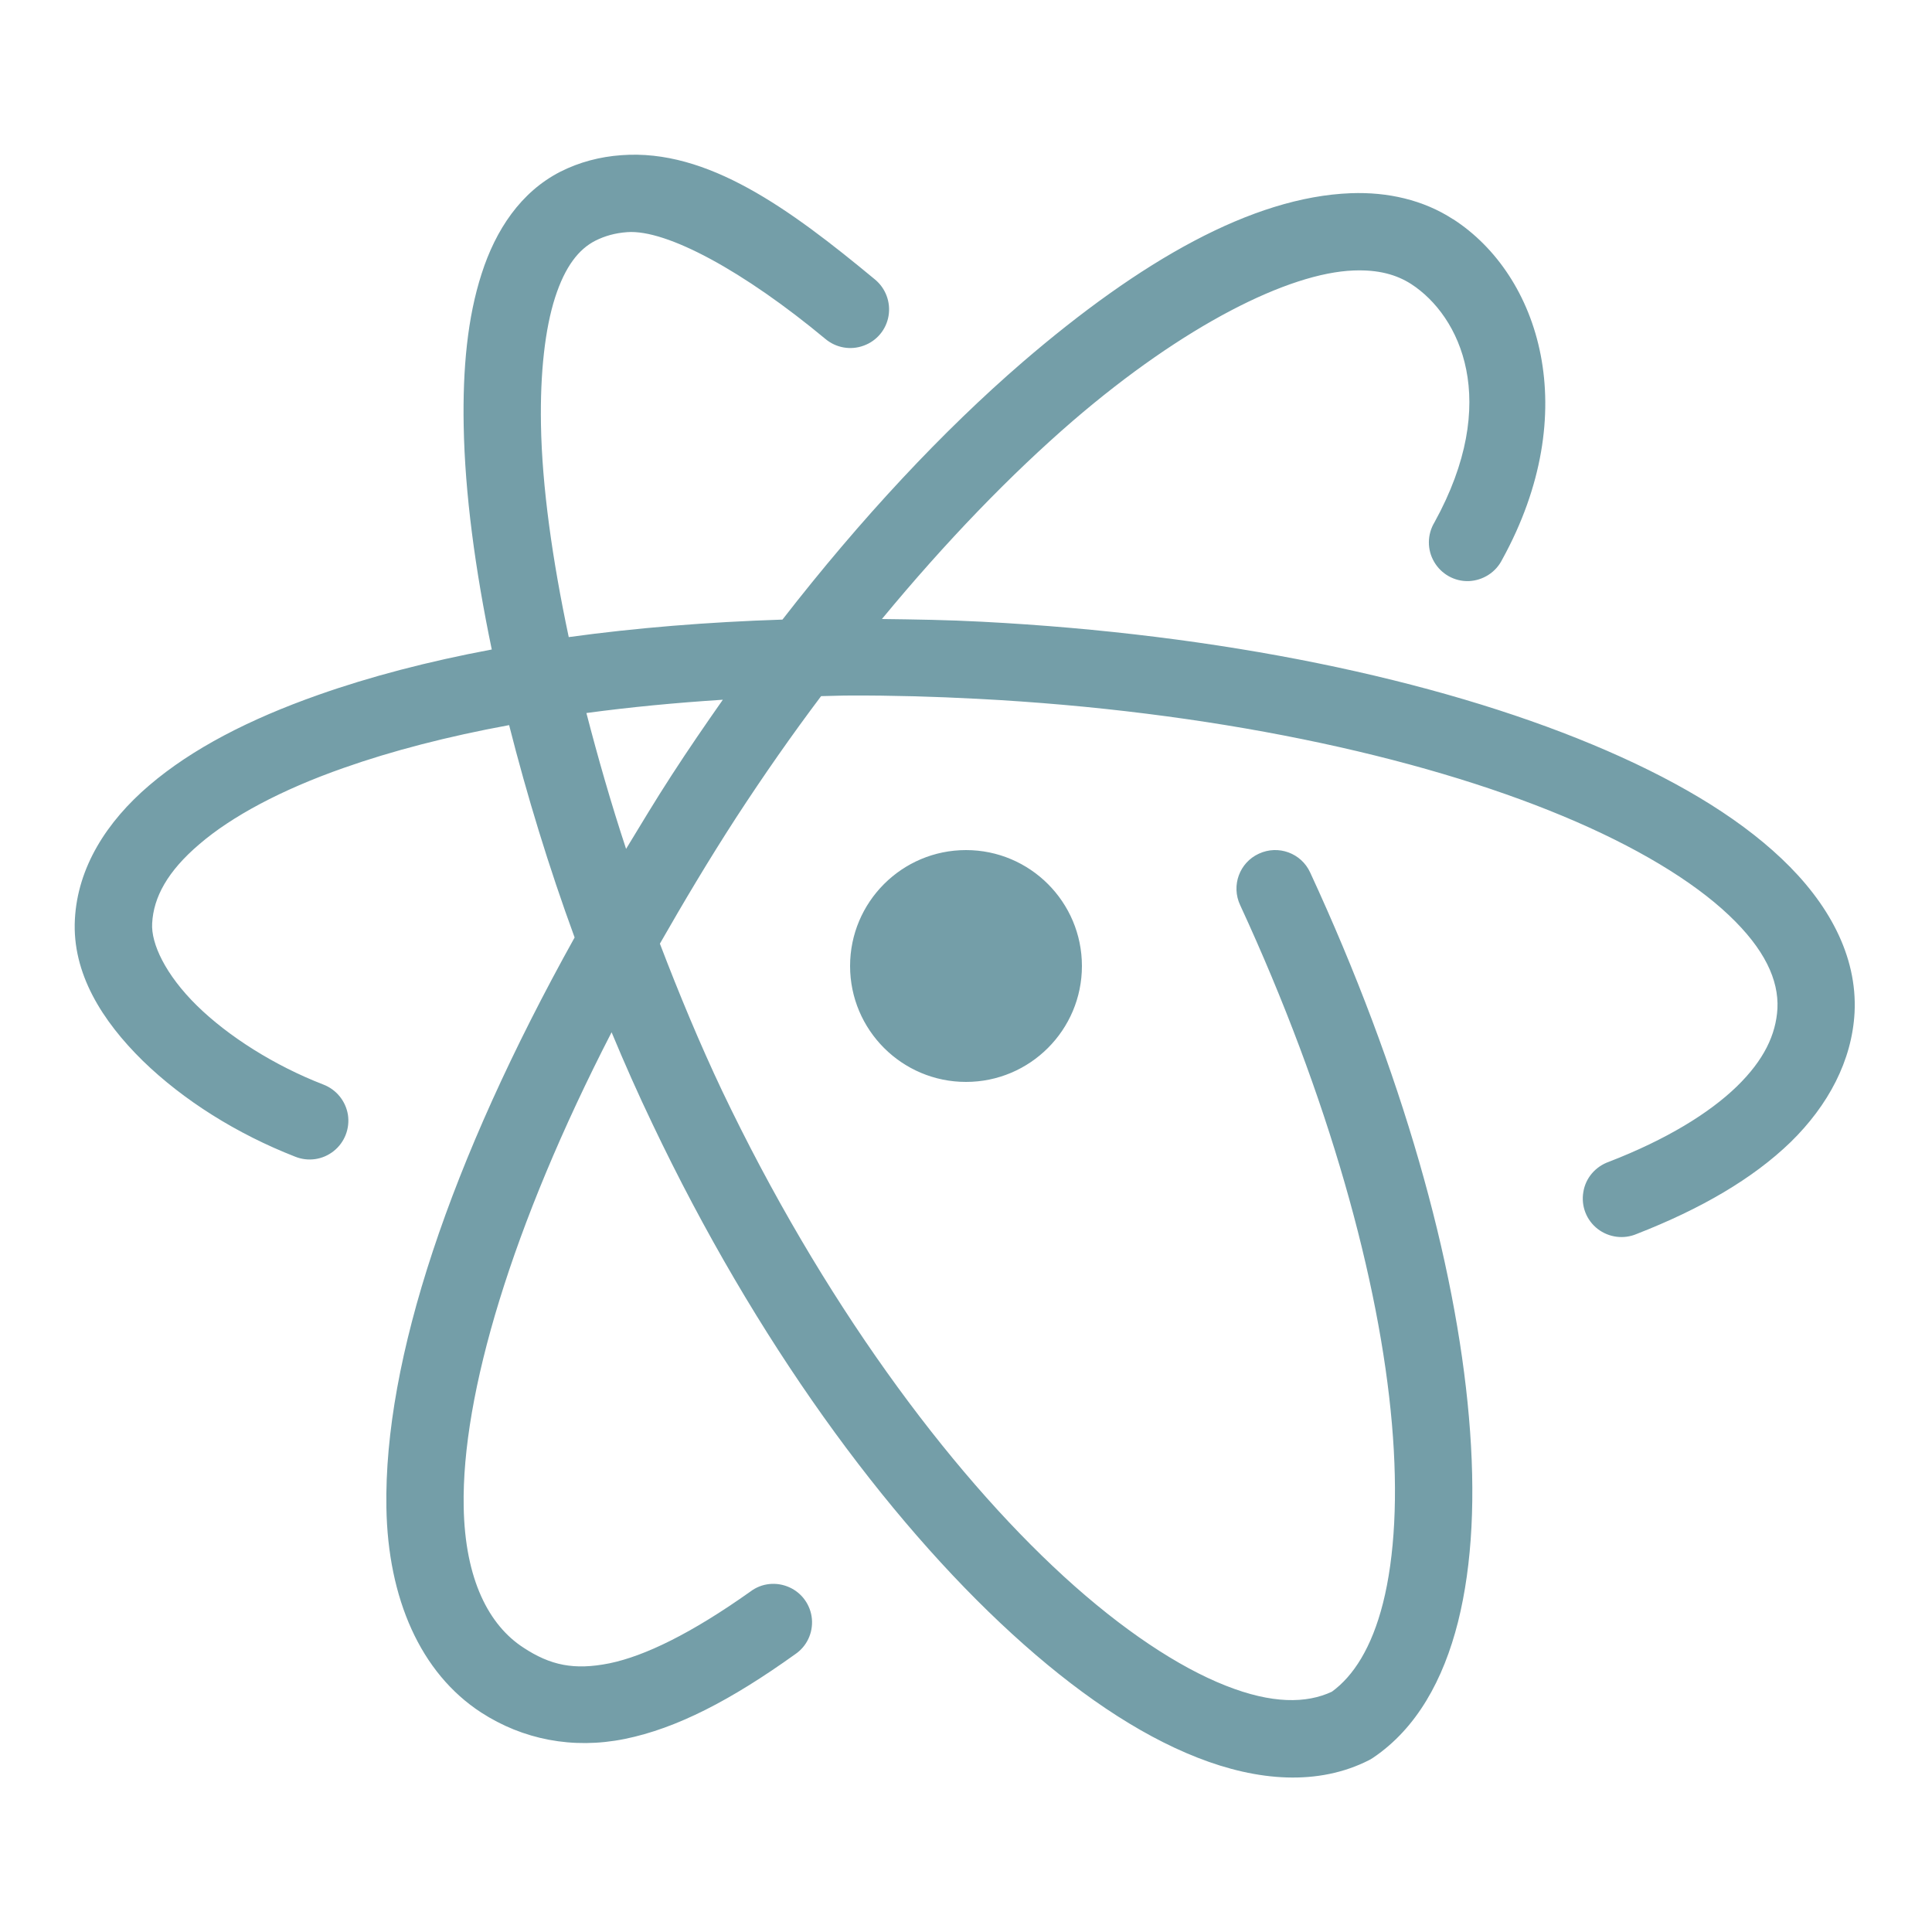
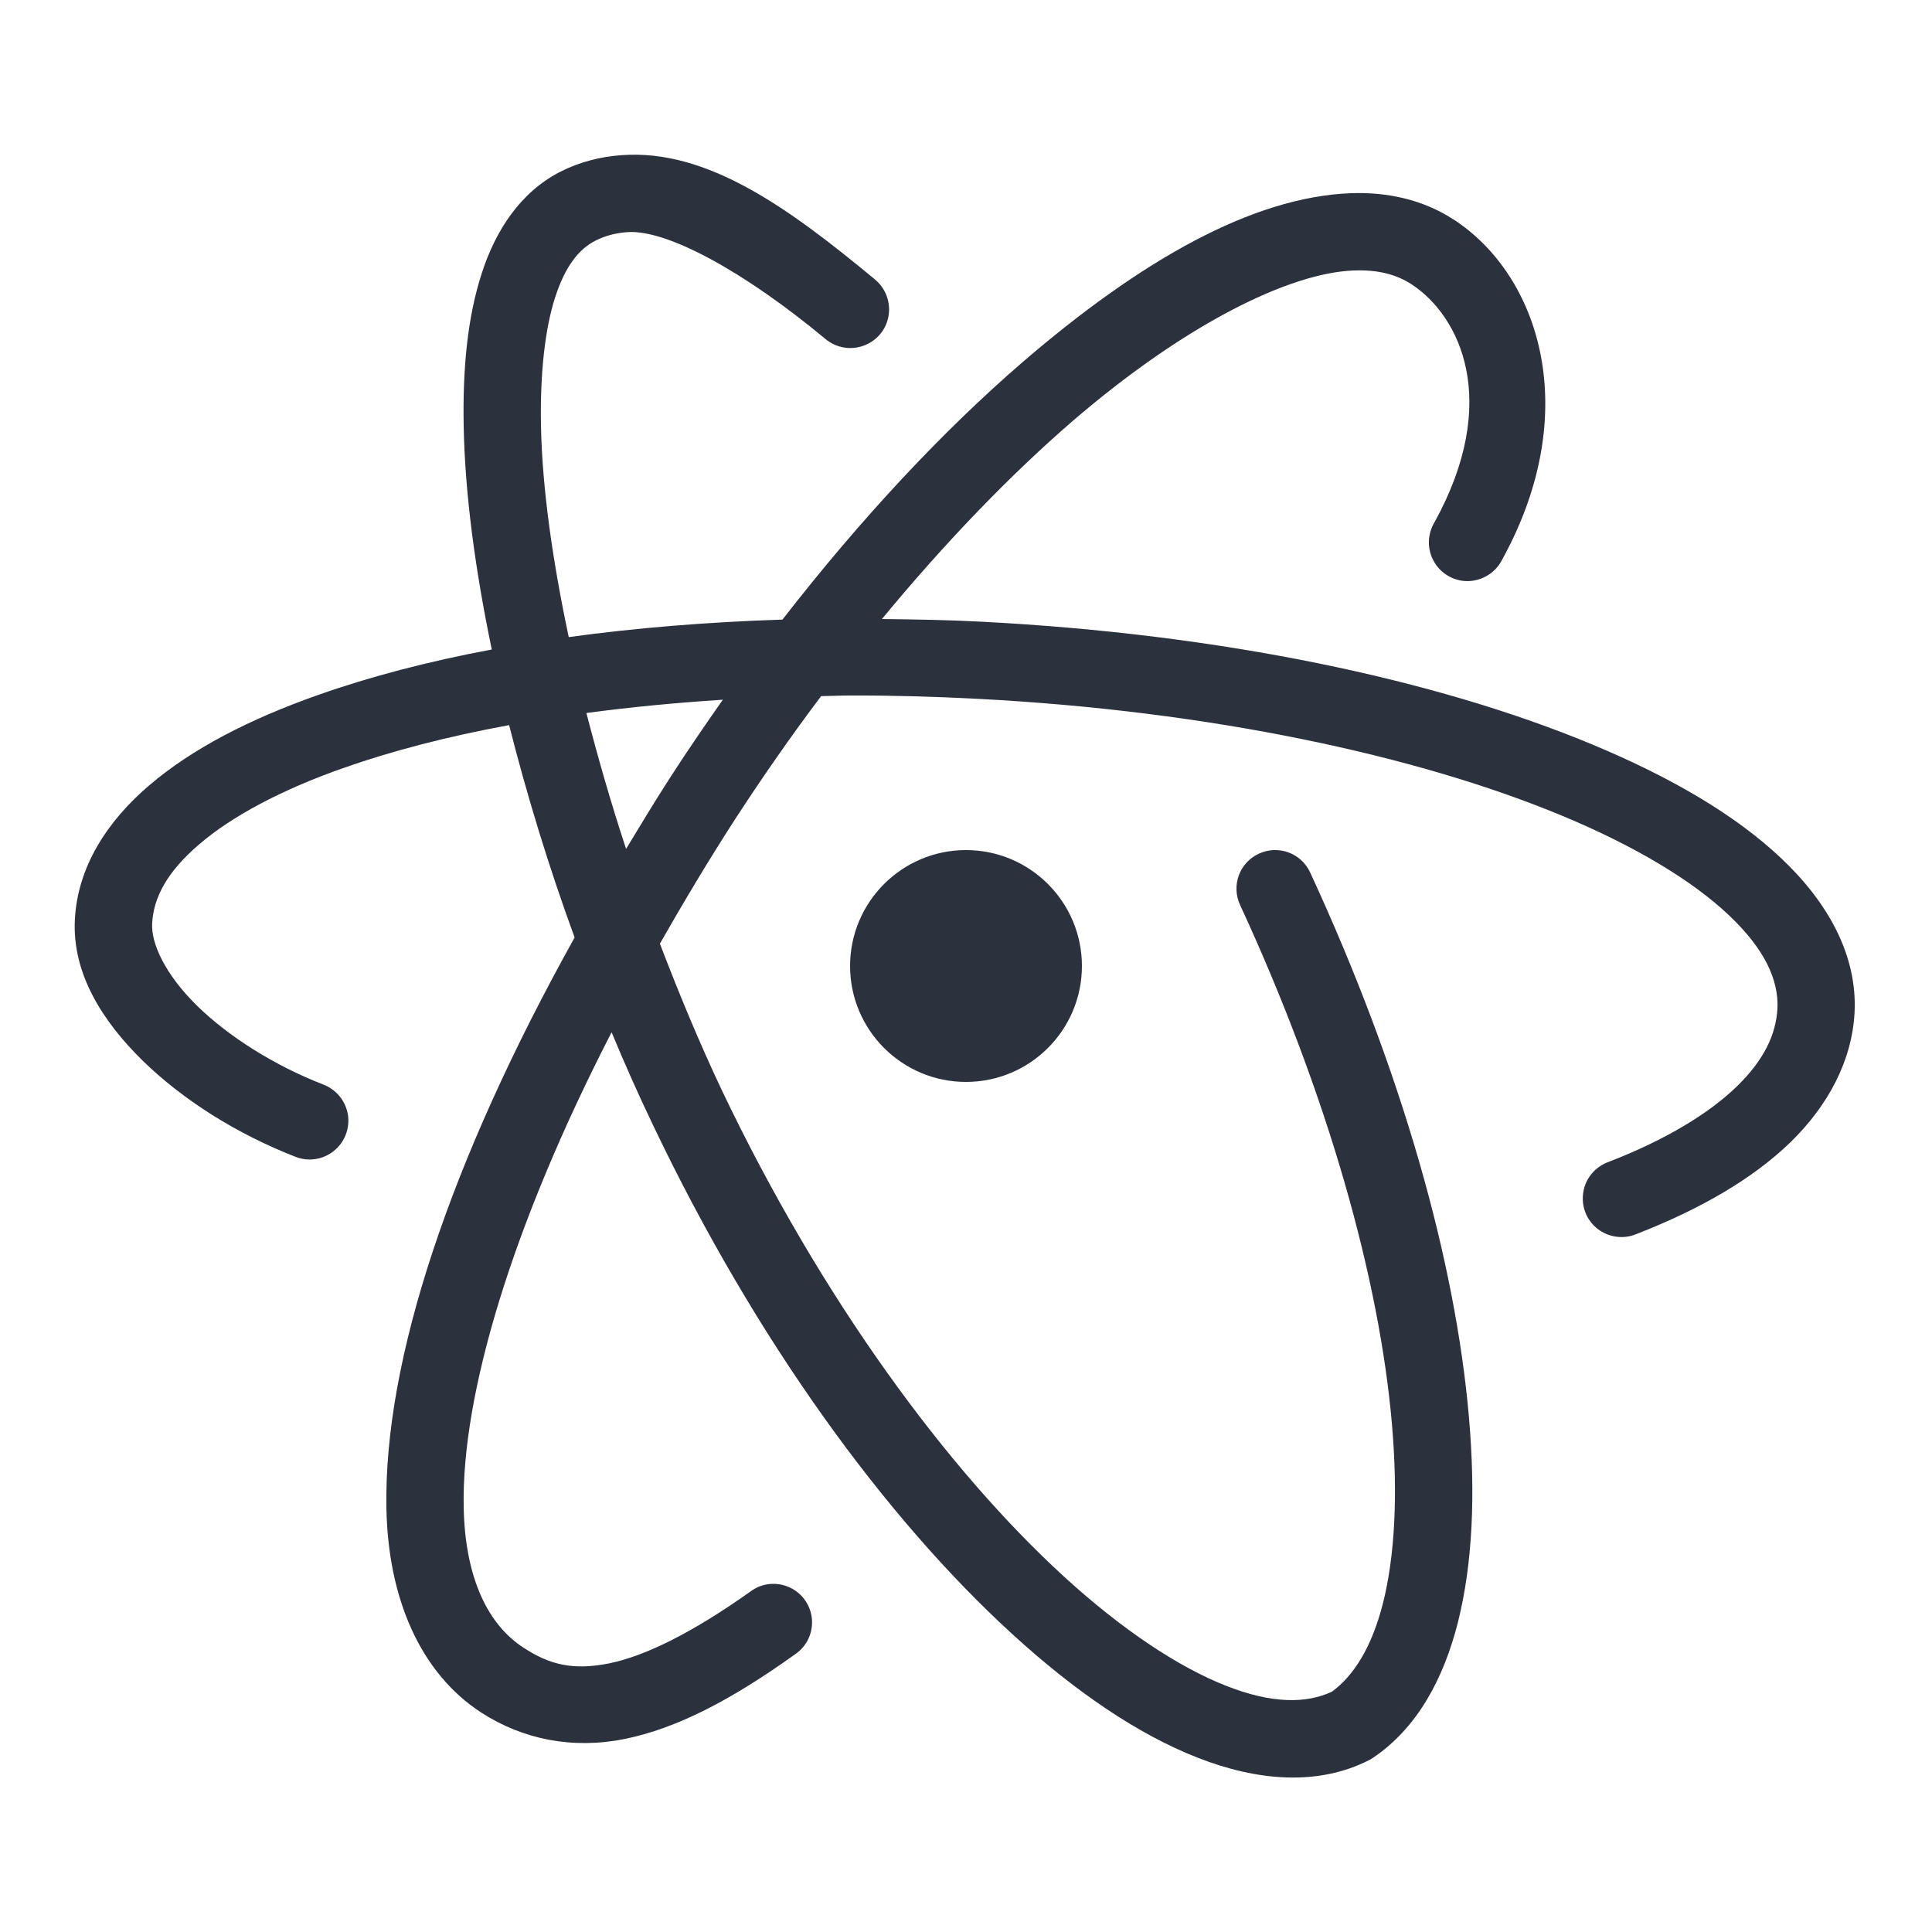
- <svg xmlns="http://www.w3.org/2000/svg" fill="#749ea8" viewBox="0 0 50 50" width="40px" height="40px">
+ <svg xmlns="http://www.w3.org/2000/svg" fill="#2c313e" viewBox="0 0 50 50" width="40px" height="40px">
  <path d="M 16.082 4.016 C 15.531 4.055 14.992 4.195 14.5 4.445 C 13.477 4.969 12.828 5.949 12.465 7.082 C 12.098 8.215 11.973 9.539 12 11.016 C 12.031 12.766 12.297 14.742 12.727 16.809 C 11.082 17.117 9.574 17.512 8.238 17.984 C 6.453 18.613 4.969 19.379 3.863 20.324 C 2.758 21.266 2.008 22.449 1.938 23.793 C 1.863 25.188 2.645 26.422 3.695 27.453 C 4.75 28.48 6.137 29.348 7.637 29.934 C 7.973 30.07 8.352 30.016 8.637 29.789 C 8.918 29.566 9.059 29.207 9.004 28.848 C 8.945 28.492 8.703 28.195 8.363 28.066 C 7.105 27.578 5.91 26.824 5.094 26.023 C 4.281 25.223 3.906 24.418 3.938 23.895 C 3.973 23.223 4.332 22.551 5.164 21.844 C 5.992 21.133 7.273 20.441 8.902 19.871 C 10.141 19.434 11.582 19.059 13.176 18.766 C 13.637 20.582 14.203 22.438 14.871 24.262 C 11.645 30.059 9.934 35.199 10 39.016 C 10.039 41.363 10.879 43.297 12.453 44.32 C 13.527 45.016 14.82 45.277 16.168 45.004 C 17.516 44.73 18.926 43.996 20.578 42.812 C 20.879 42.609 21.043 42.262 21.012 41.898 C 20.98 41.539 20.754 41.223 20.426 41.078 C 20.094 40.93 19.711 40.969 19.422 41.188 C 17.887 42.277 16.684 42.859 15.77 43.047 C 14.855 43.23 14.242 43.098 13.547 42.641 C 12.66 42.066 12.031 40.887 12 38.984 C 11.949 36.094 13.242 31.738 15.828 26.715 C 16.164 27.523 16.516 28.316 16.887 29.09 C 19.555 34.695 22.914 39.285 26.188 42.281 C 27.824 43.777 29.438 44.879 30.992 45.488 C 32.547 46.098 34.113 46.223 35.434 45.551 L 35.488 45.52 L 35.539 45.488 C 36.66 44.73 37.355 43.477 37.734 41.973 C 38.109 40.473 38.191 38.688 38.016 36.676 C 37.668 32.656 36.289 27.73 33.906 22.578 C 33.676 22.078 33.082 21.859 32.578 22.094 C 32.078 22.324 31.859 22.918 32.094 23.422 C 34.391 28.395 35.703 33.148 36.023 36.852 C 36.184 38.703 36.094 40.289 35.793 41.484 C 35.5 42.645 35.023 43.379 34.469 43.781 C 33.809 44.09 32.918 44.098 31.723 43.625 C 30.504 43.145 29.047 42.184 27.535 40.801 C 24.516 38.039 21.262 33.625 18.688 28.23 C 18.113 27.016 17.578 25.73 17.078 24.422 C 17.688 23.355 18.332 22.27 19.051 21.16 C 19.766 20.062 20.5 19.012 21.25 18.016 C 21.5 18.012 21.75 18 22.004 18 C 23.078 17.996 24.184 18.027 25.309 18.086 C 31.297 18.398 36.676 19.547 40.441 21.117 C 42.328 21.902 43.805 22.797 44.738 23.68 C 45.672 24.562 46.035 25.363 46 26.102 C 45.961 26.777 45.652 27.434 44.945 28.121 C 44.234 28.809 43.125 29.492 41.641 30.066 C 41.293 30.188 41.035 30.484 40.977 30.848 C 40.914 31.211 41.055 31.578 41.348 31.805 C 41.637 32.027 42.023 32.078 42.359 31.934 C 44.023 31.285 45.363 30.504 46.34 29.559 C 47.312 28.609 47.93 27.453 47.996 26.203 C 48.07 24.723 47.309 23.359 46.109 22.223 C 44.914 21.09 43.246 20.117 41.215 19.27 C 37.145 17.574 31.59 16.41 25.41 16.09 C 24.535 16.043 23.68 16.031 22.824 16.02 C 24.473 14.023 26.152 12.285 27.766 10.891 C 30.645 8.414 33.352 7.062 35.035 7 L 35.039 7 C 35.664 6.977 36.133 7.102 36.523 7.352 C 37.789 8.176 38.852 10.383 37.125 13.516 C 36.934 13.832 36.93 14.227 37.117 14.543 C 37.301 14.859 37.645 15.051 38.012 15.039 C 38.379 15.023 38.711 14.812 38.875 14.484 C 40.984 10.656 39.848 7.125 37.613 5.676 L 37.609 5.676 C 36.836 5.172 35.91 4.965 34.965 5 L 34.961 5 C 32.402 5.098 29.516 6.746 26.461 9.375 C 24.402 11.152 22.285 13.414 20.25 16.035 C 18.305 16.098 16.449 16.25 14.719 16.488 C 14.293 14.48 14.027 12.586 14 10.984 C 13.977 9.645 14.105 8.508 14.367 7.695 C 14.629 6.887 14.98 6.449 15.406 6.23 C 15.656 6.105 15.918 6.031 16.23 6.008 C 17.254 5.93 19.262 7.027 21.359 8.77 C 21.637 9.004 22.016 9.07 22.352 8.945 C 22.691 8.824 22.938 8.527 22.996 8.172 C 23.055 7.816 22.918 7.457 22.641 7.23 C 20.43 5.398 18.309 3.848 16.082 4.016 Z M 18.707 18.109 C 18.258 18.75 17.812 19.398 17.375 20.074 C 16.961 20.711 16.586 21.34 16.203 21.969 C 15.812 20.785 15.477 19.613 15.176 18.453 C 16.301 18.301 17.48 18.188 18.707 18.109 Z M 25 22 C 23.344 22 22 23.344 22 25 C 22 26.656 23.344 28 25 28 C 26.656 28 28 26.656 28 25 C 28 23.344 26.656 22 25 22 Z" />
</svg>
